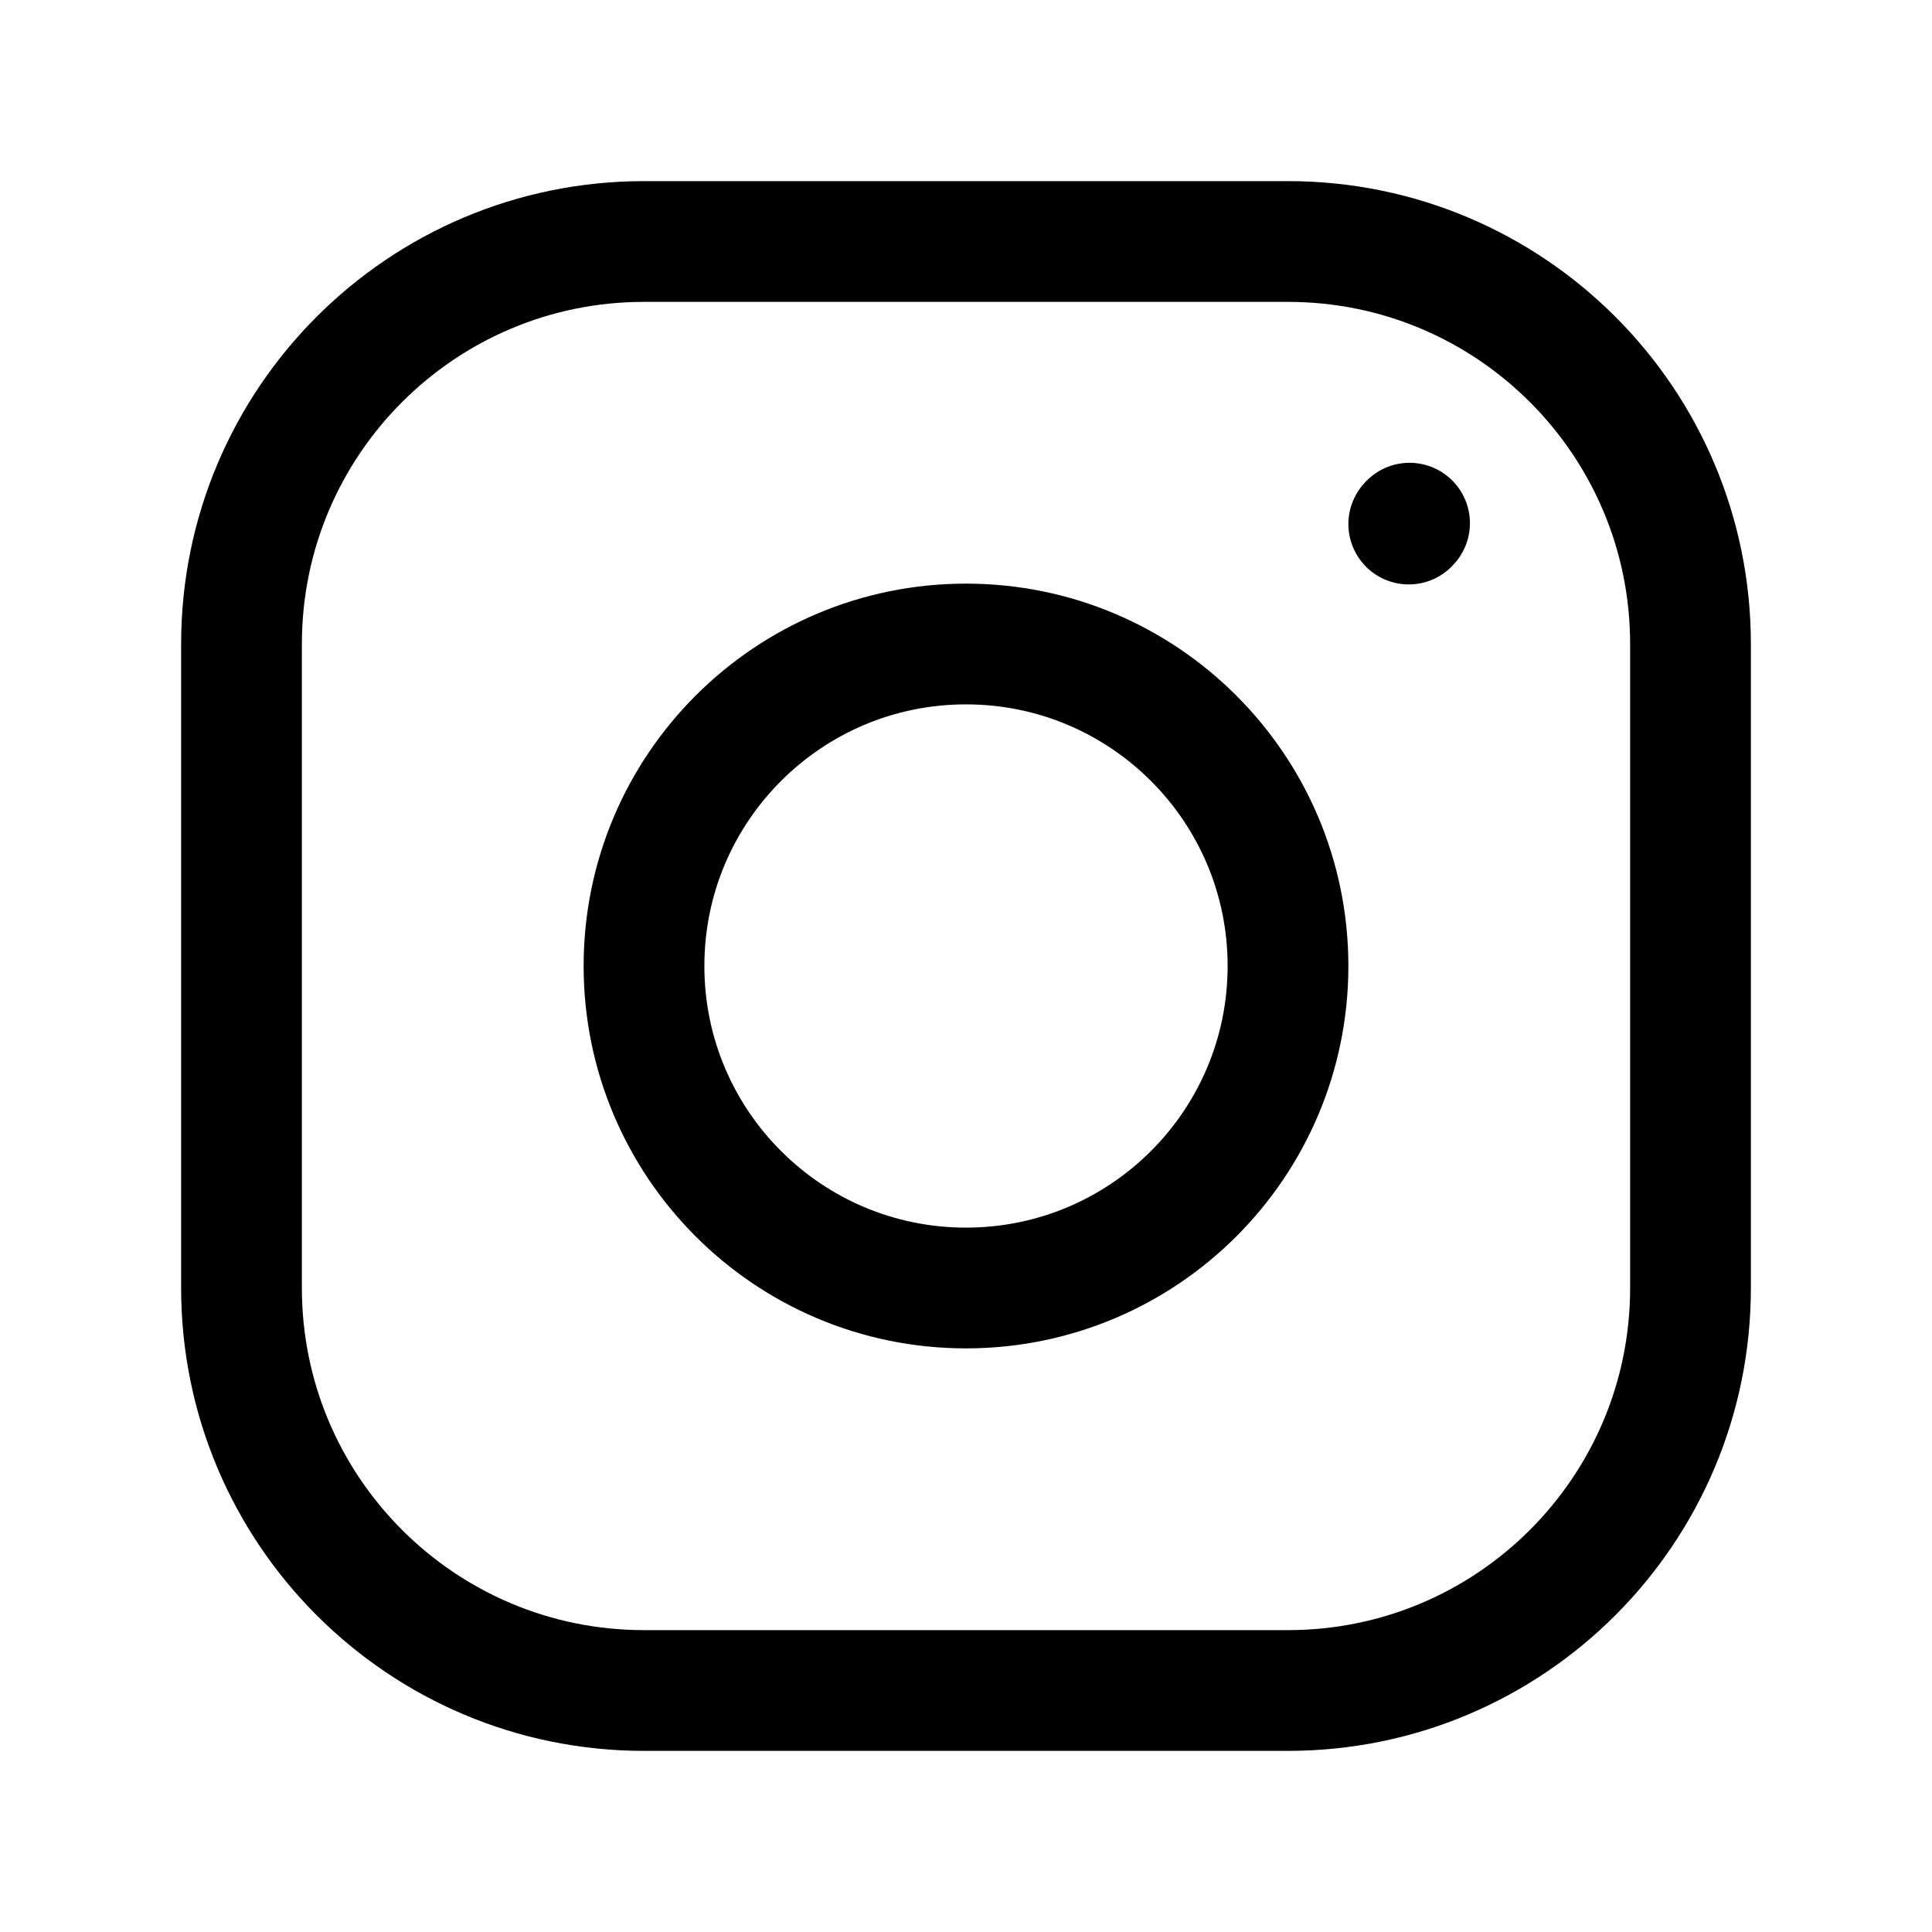
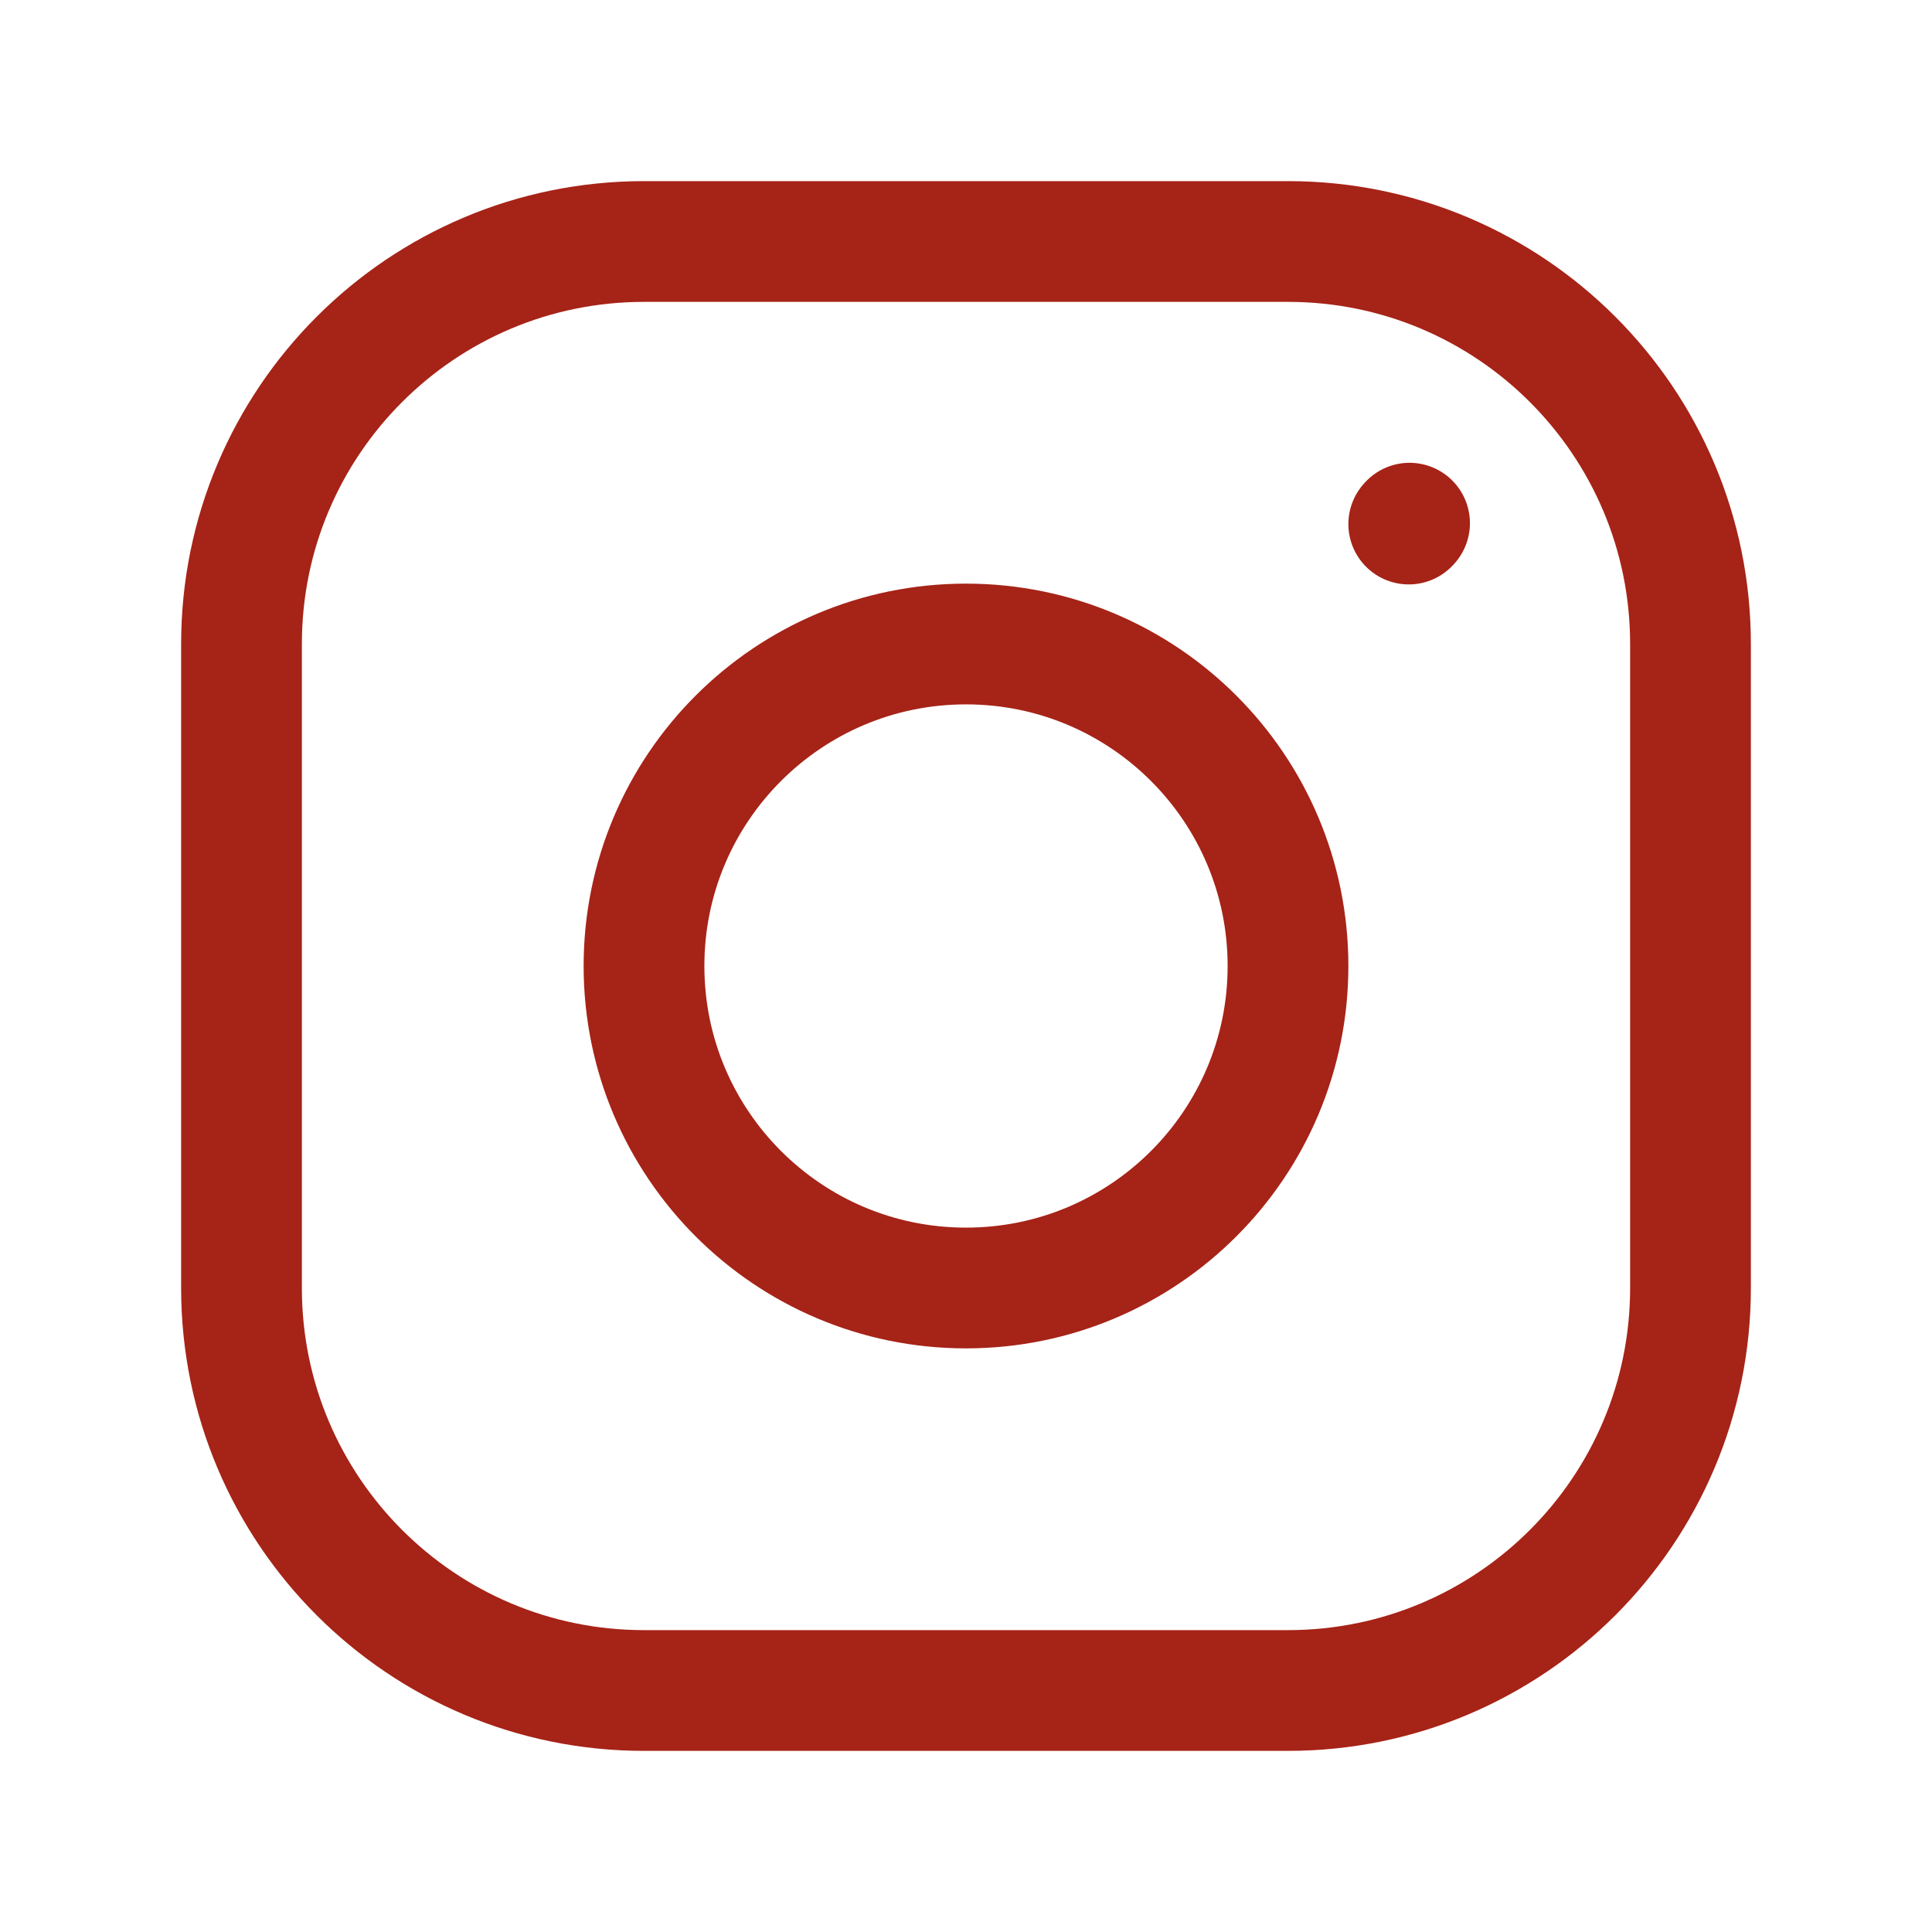
<svg xmlns="http://www.w3.org/2000/svg" width="24" height="24" viewBox="0 0 24 24">
-   <g fill="none" stroke="currentColor" stroke-width="1.5">
+   <g fill="none" stroke="#A62317" stroke-width="1.5">
    <path stroke-linecap="round" stroke-linejoin="round" d="M12 16a4 4 0 1 0 0-8a4 4 0 0 0 0 8" />
    <path d="M3 16V8a5 5 0 0 1 5-5h8a5 5 0 0 1 5 5v8a5 5 0 0 1-5 5H8a5 5 0 0 1-5-5Z" />
    <path stroke-linecap="round" stroke-linejoin="round" d="m17.5 6.51l.01-.011" />
  </g>
</svg>
